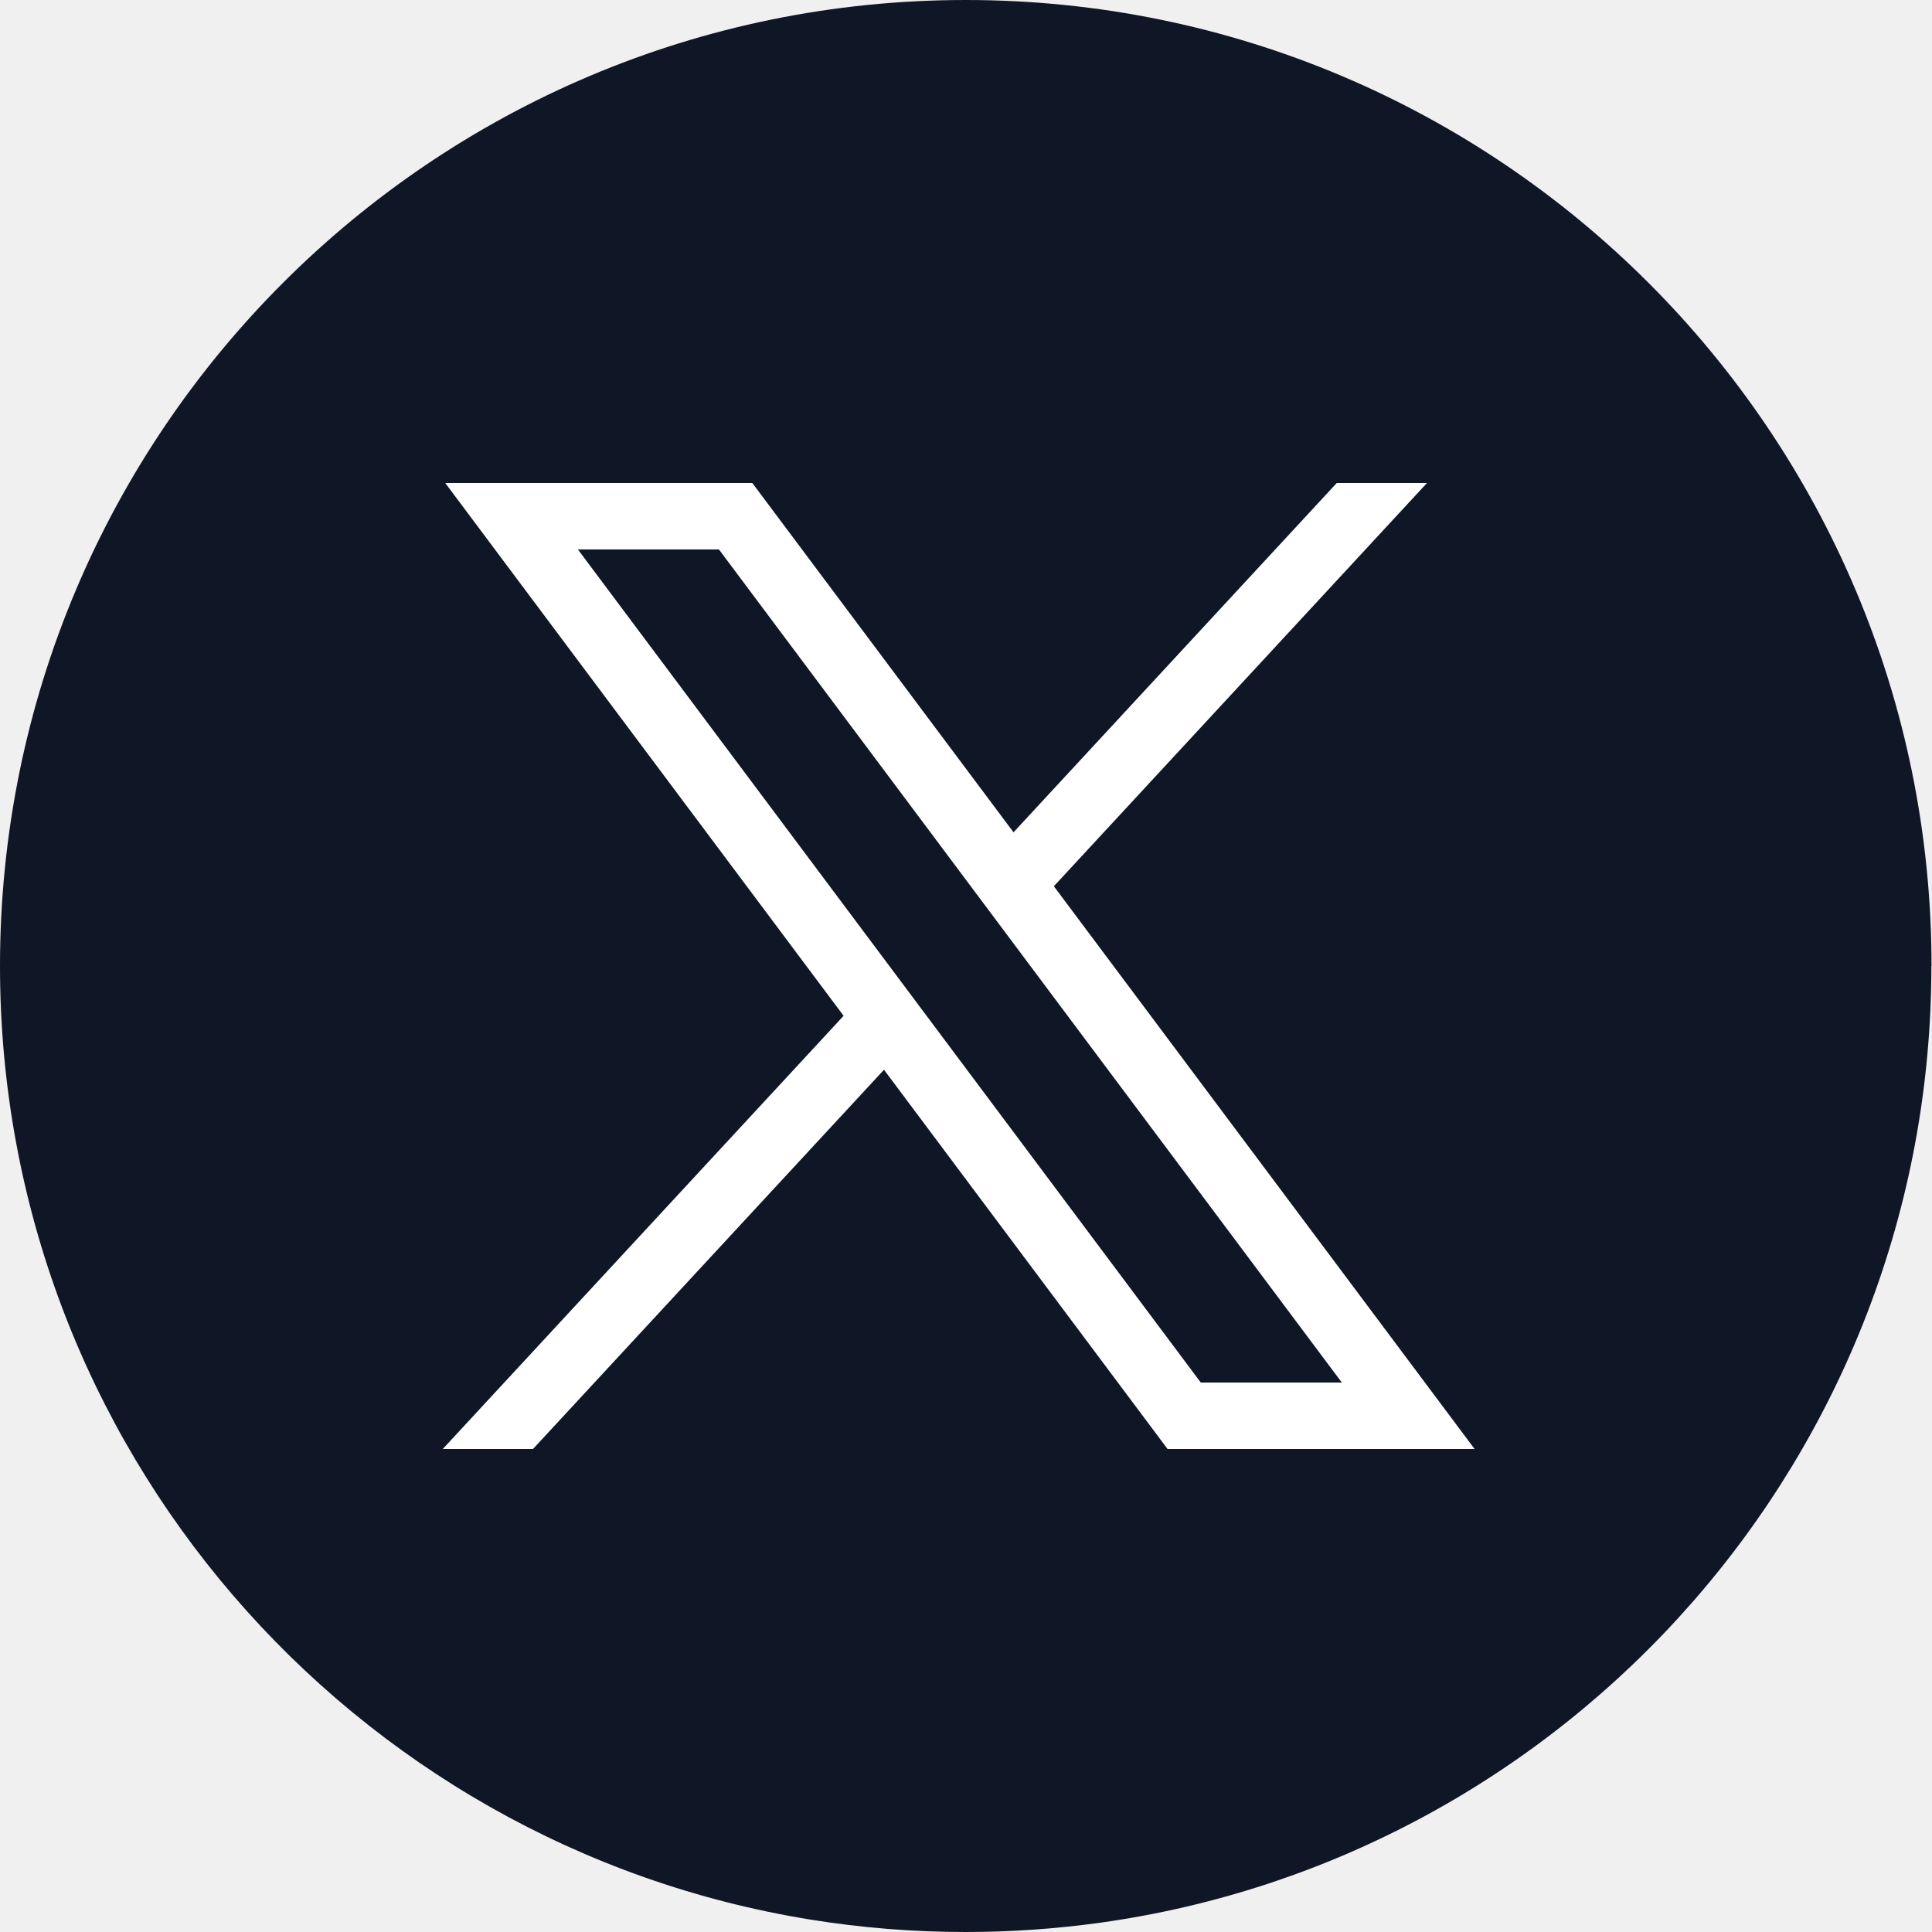
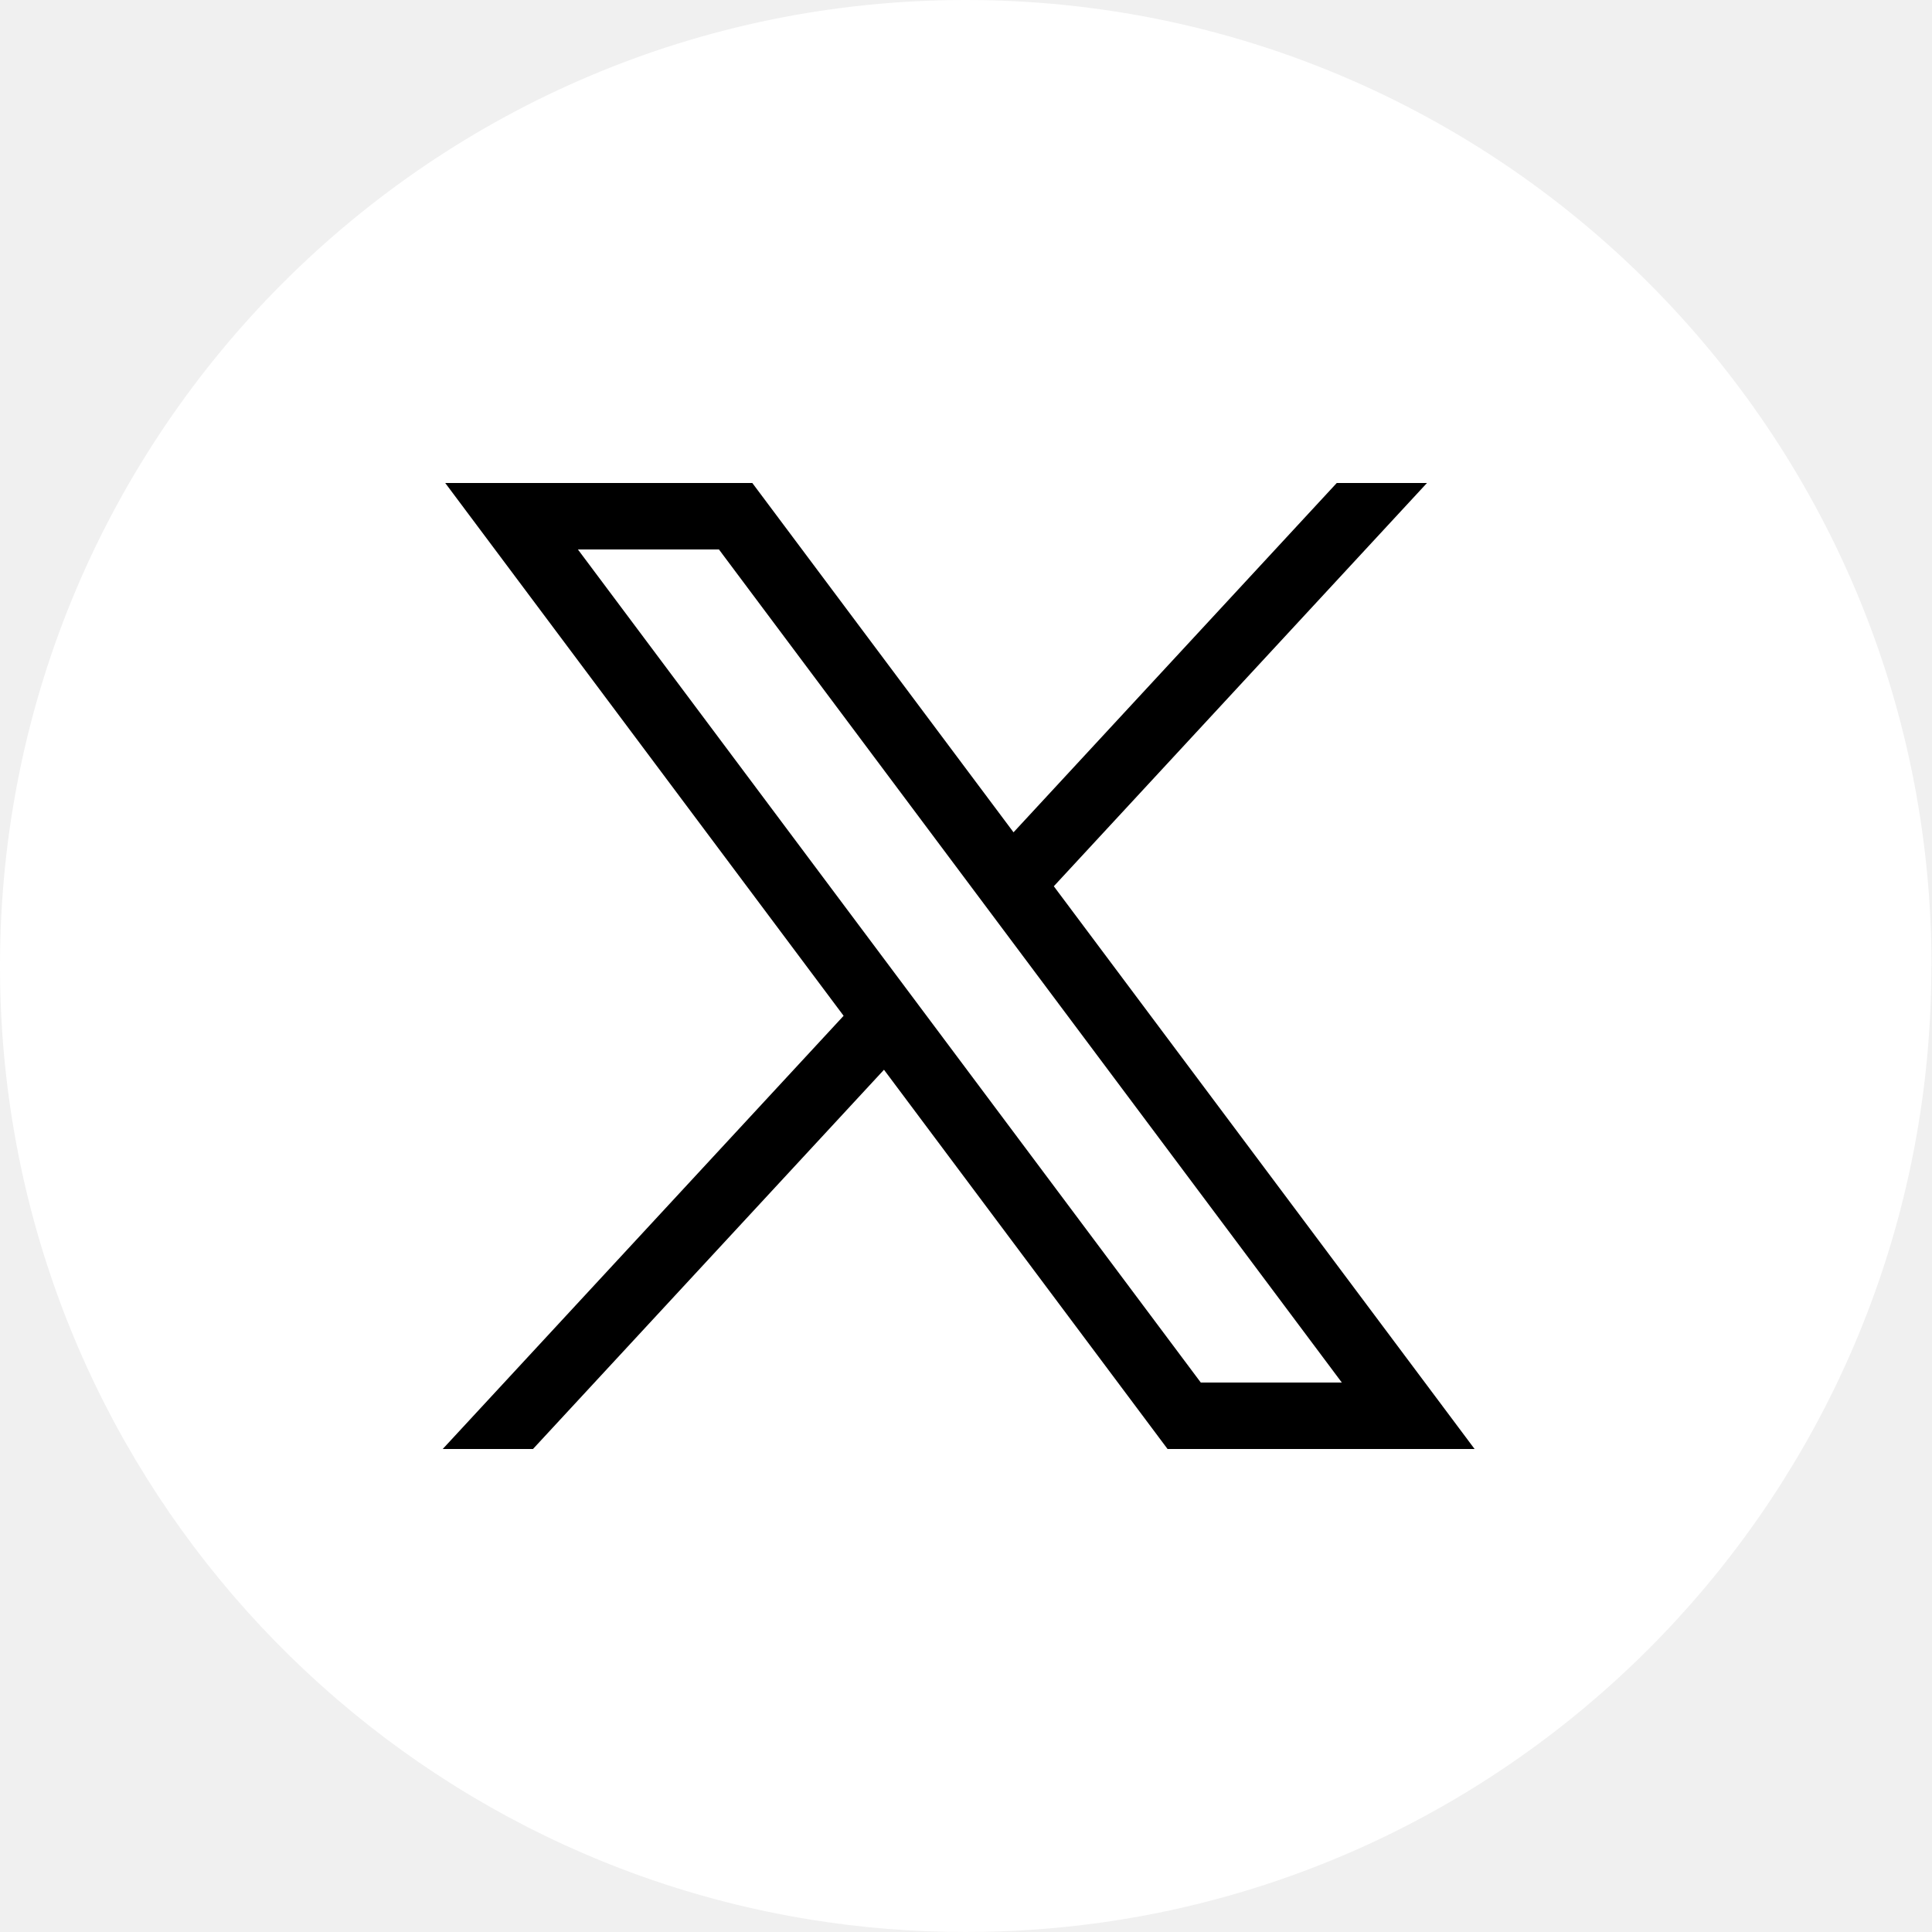
<svg xmlns="http://www.w3.org/2000/svg" width="40" height="40" viewBox="0 0 40 40" fill="none">
-   <path d="M39.987 20.001C39.987 30.102 32.501 38.453 22.777 39.808C21.868 39.934 20.938 40 19.993 40C18.903 40 17.833 39.913 16.791 39.745C7.271 38.212 0 29.955 0 20.001C0 8.955 8.952 0 19.995 0C31.037 0 39.99 8.955 39.99 20.001H39.987Z" fill="#0F1625" />
-   <path d="M9.218 10L17.466 21.031L9.167 30H11.035L18.302 22.148L24.173 30H30.53L21.819 18.349L29.544 10H27.676L20.984 17.232L15.576 10H9.219H9.218ZM11.965 11.376H14.885L27.781 28.624H24.861L11.965 11.376Z" fill="white" />
+   <path d="M39.987 20.001C39.987 30.102 32.501 38.453 22.777 39.808C21.868 39.934 20.938 40 19.993 40C18.903 40 17.833 39.913 16.791 39.745C7.271 38.212 0 29.955 0 20.001C0 8.955 8.952 0 19.995 0C31.037 0 39.99 8.955 39.99 20.001H39.987Z" fill="white" />
+   <path d="M9.218 10L17.466 21.031L9.166 30H11.035L18.302 22.148L24.173 30H30.53L21.818 18.349L29.544 10H27.676L20.984 17.232L15.576 10H9.219H9.218ZM11.965 11.376H14.885L27.781 28.624H24.861L11.965 11.376Z" fill="black" />
</svg>
